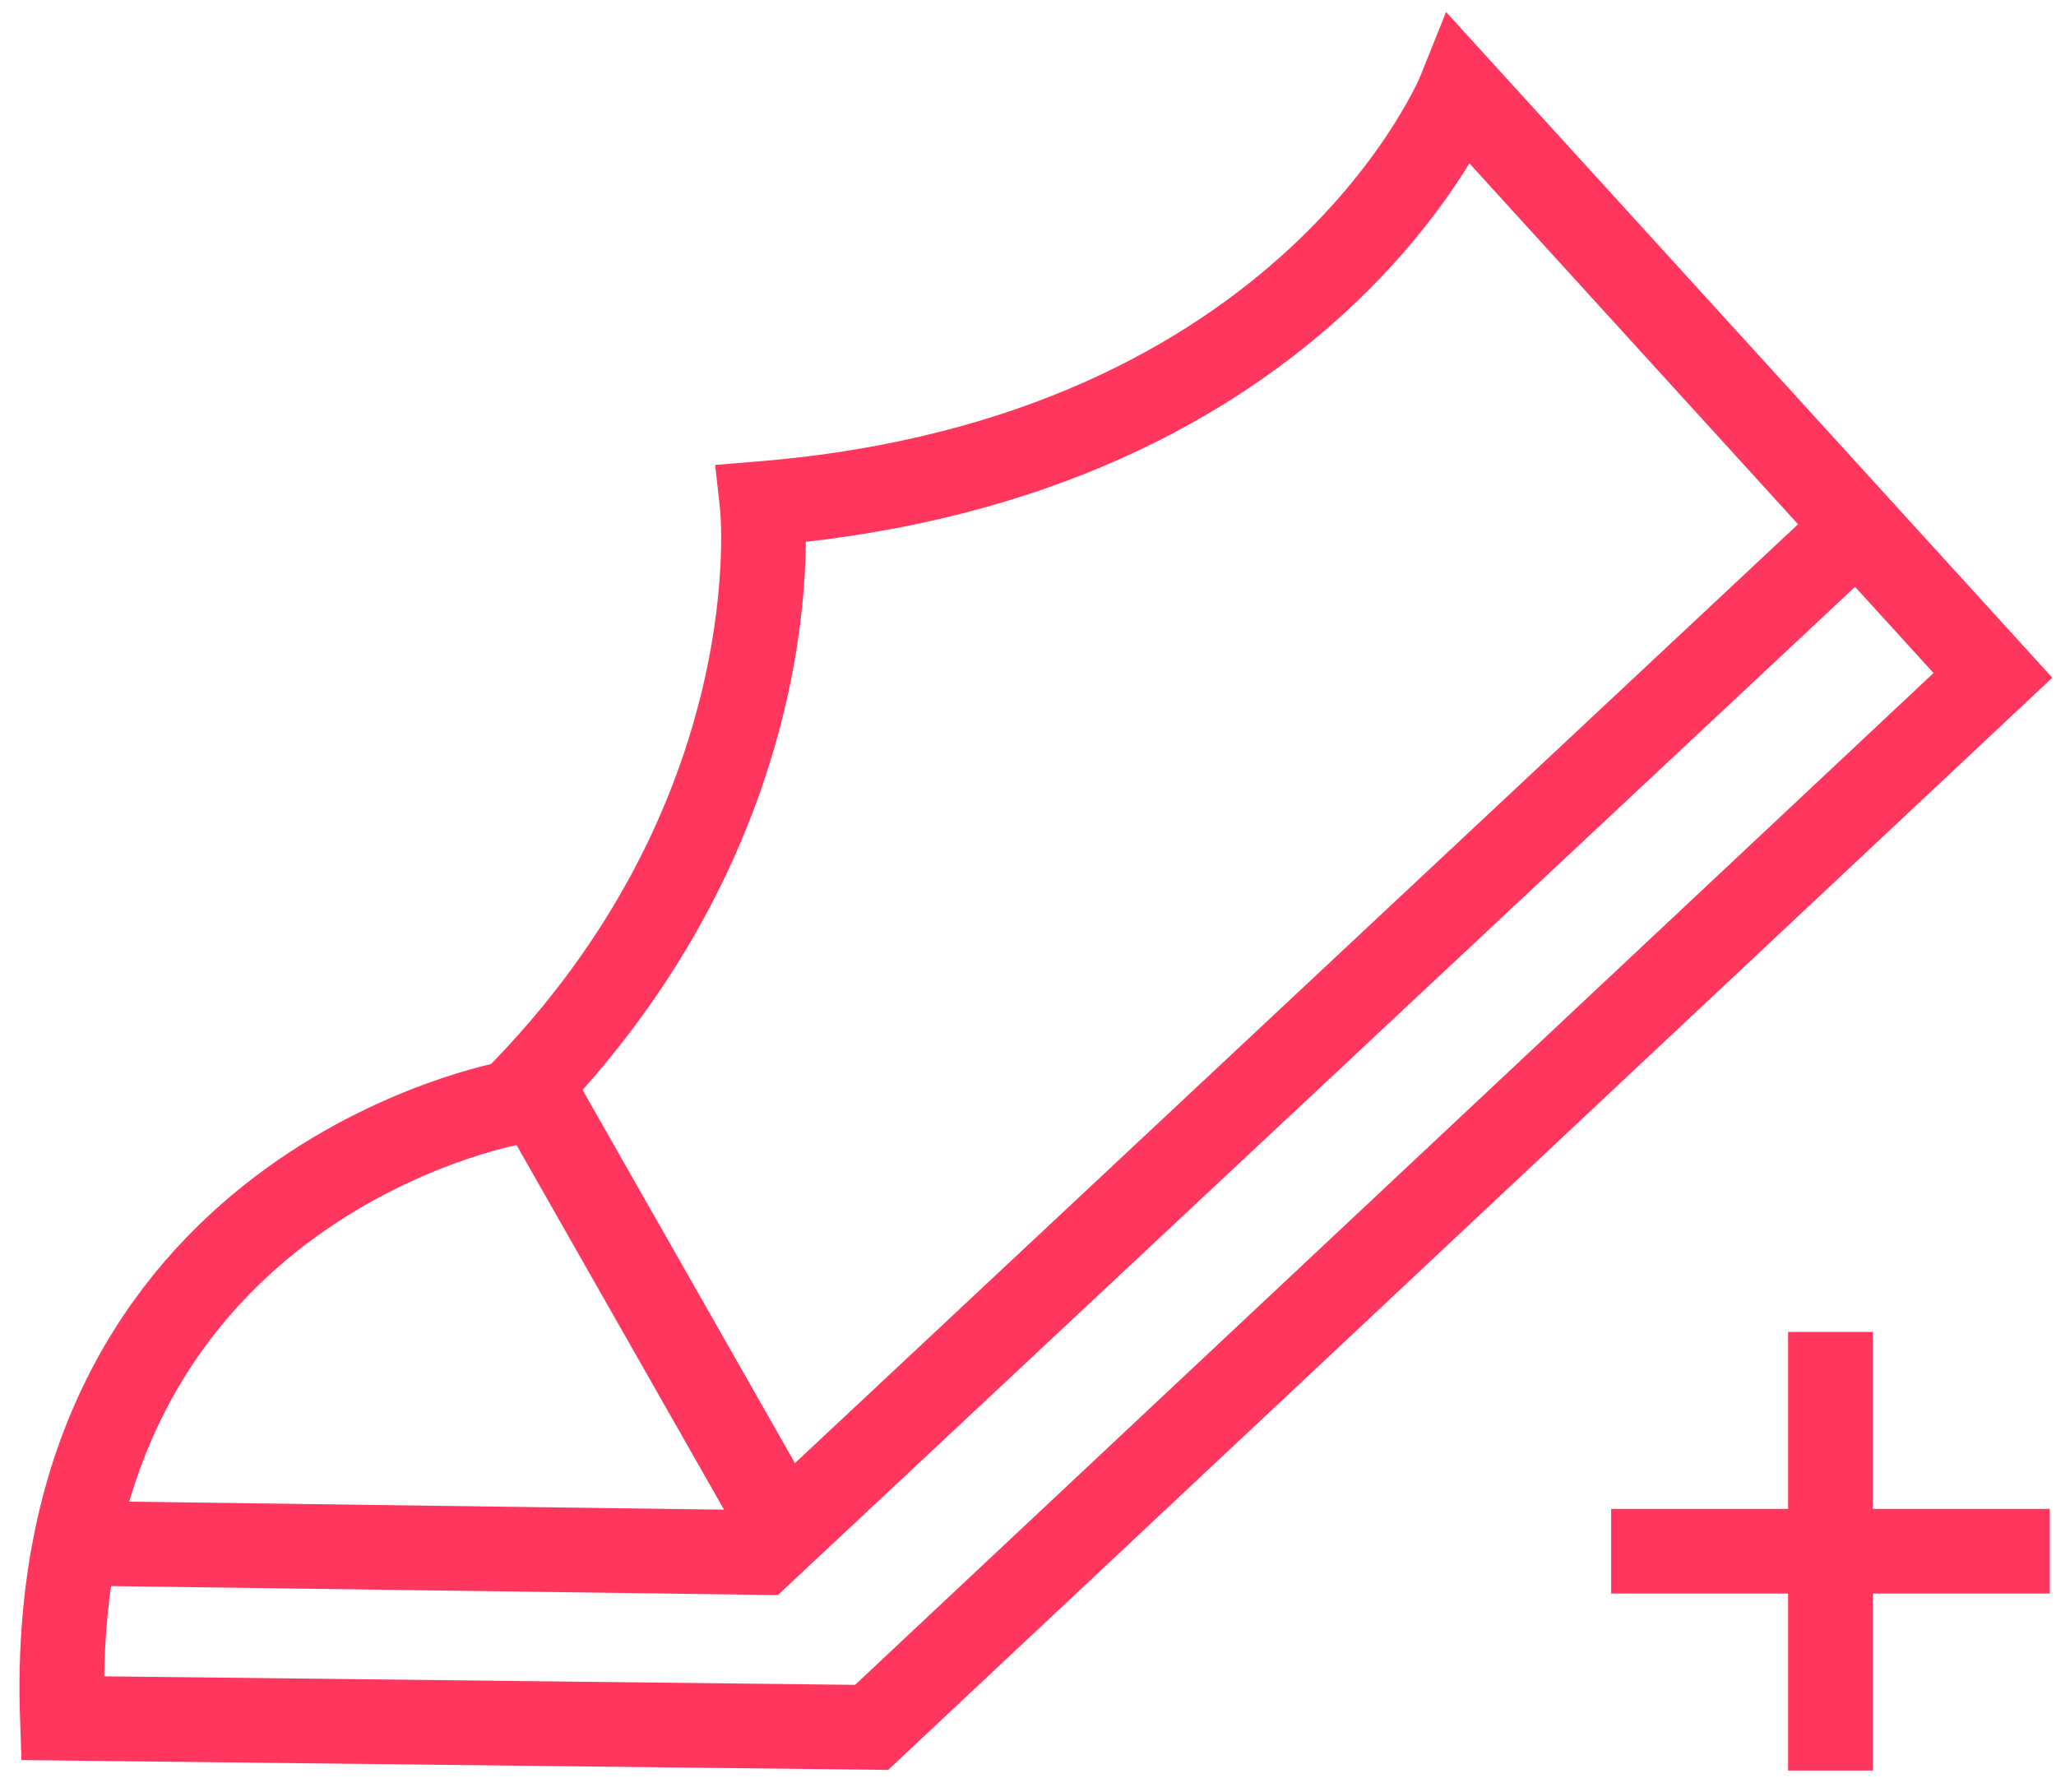
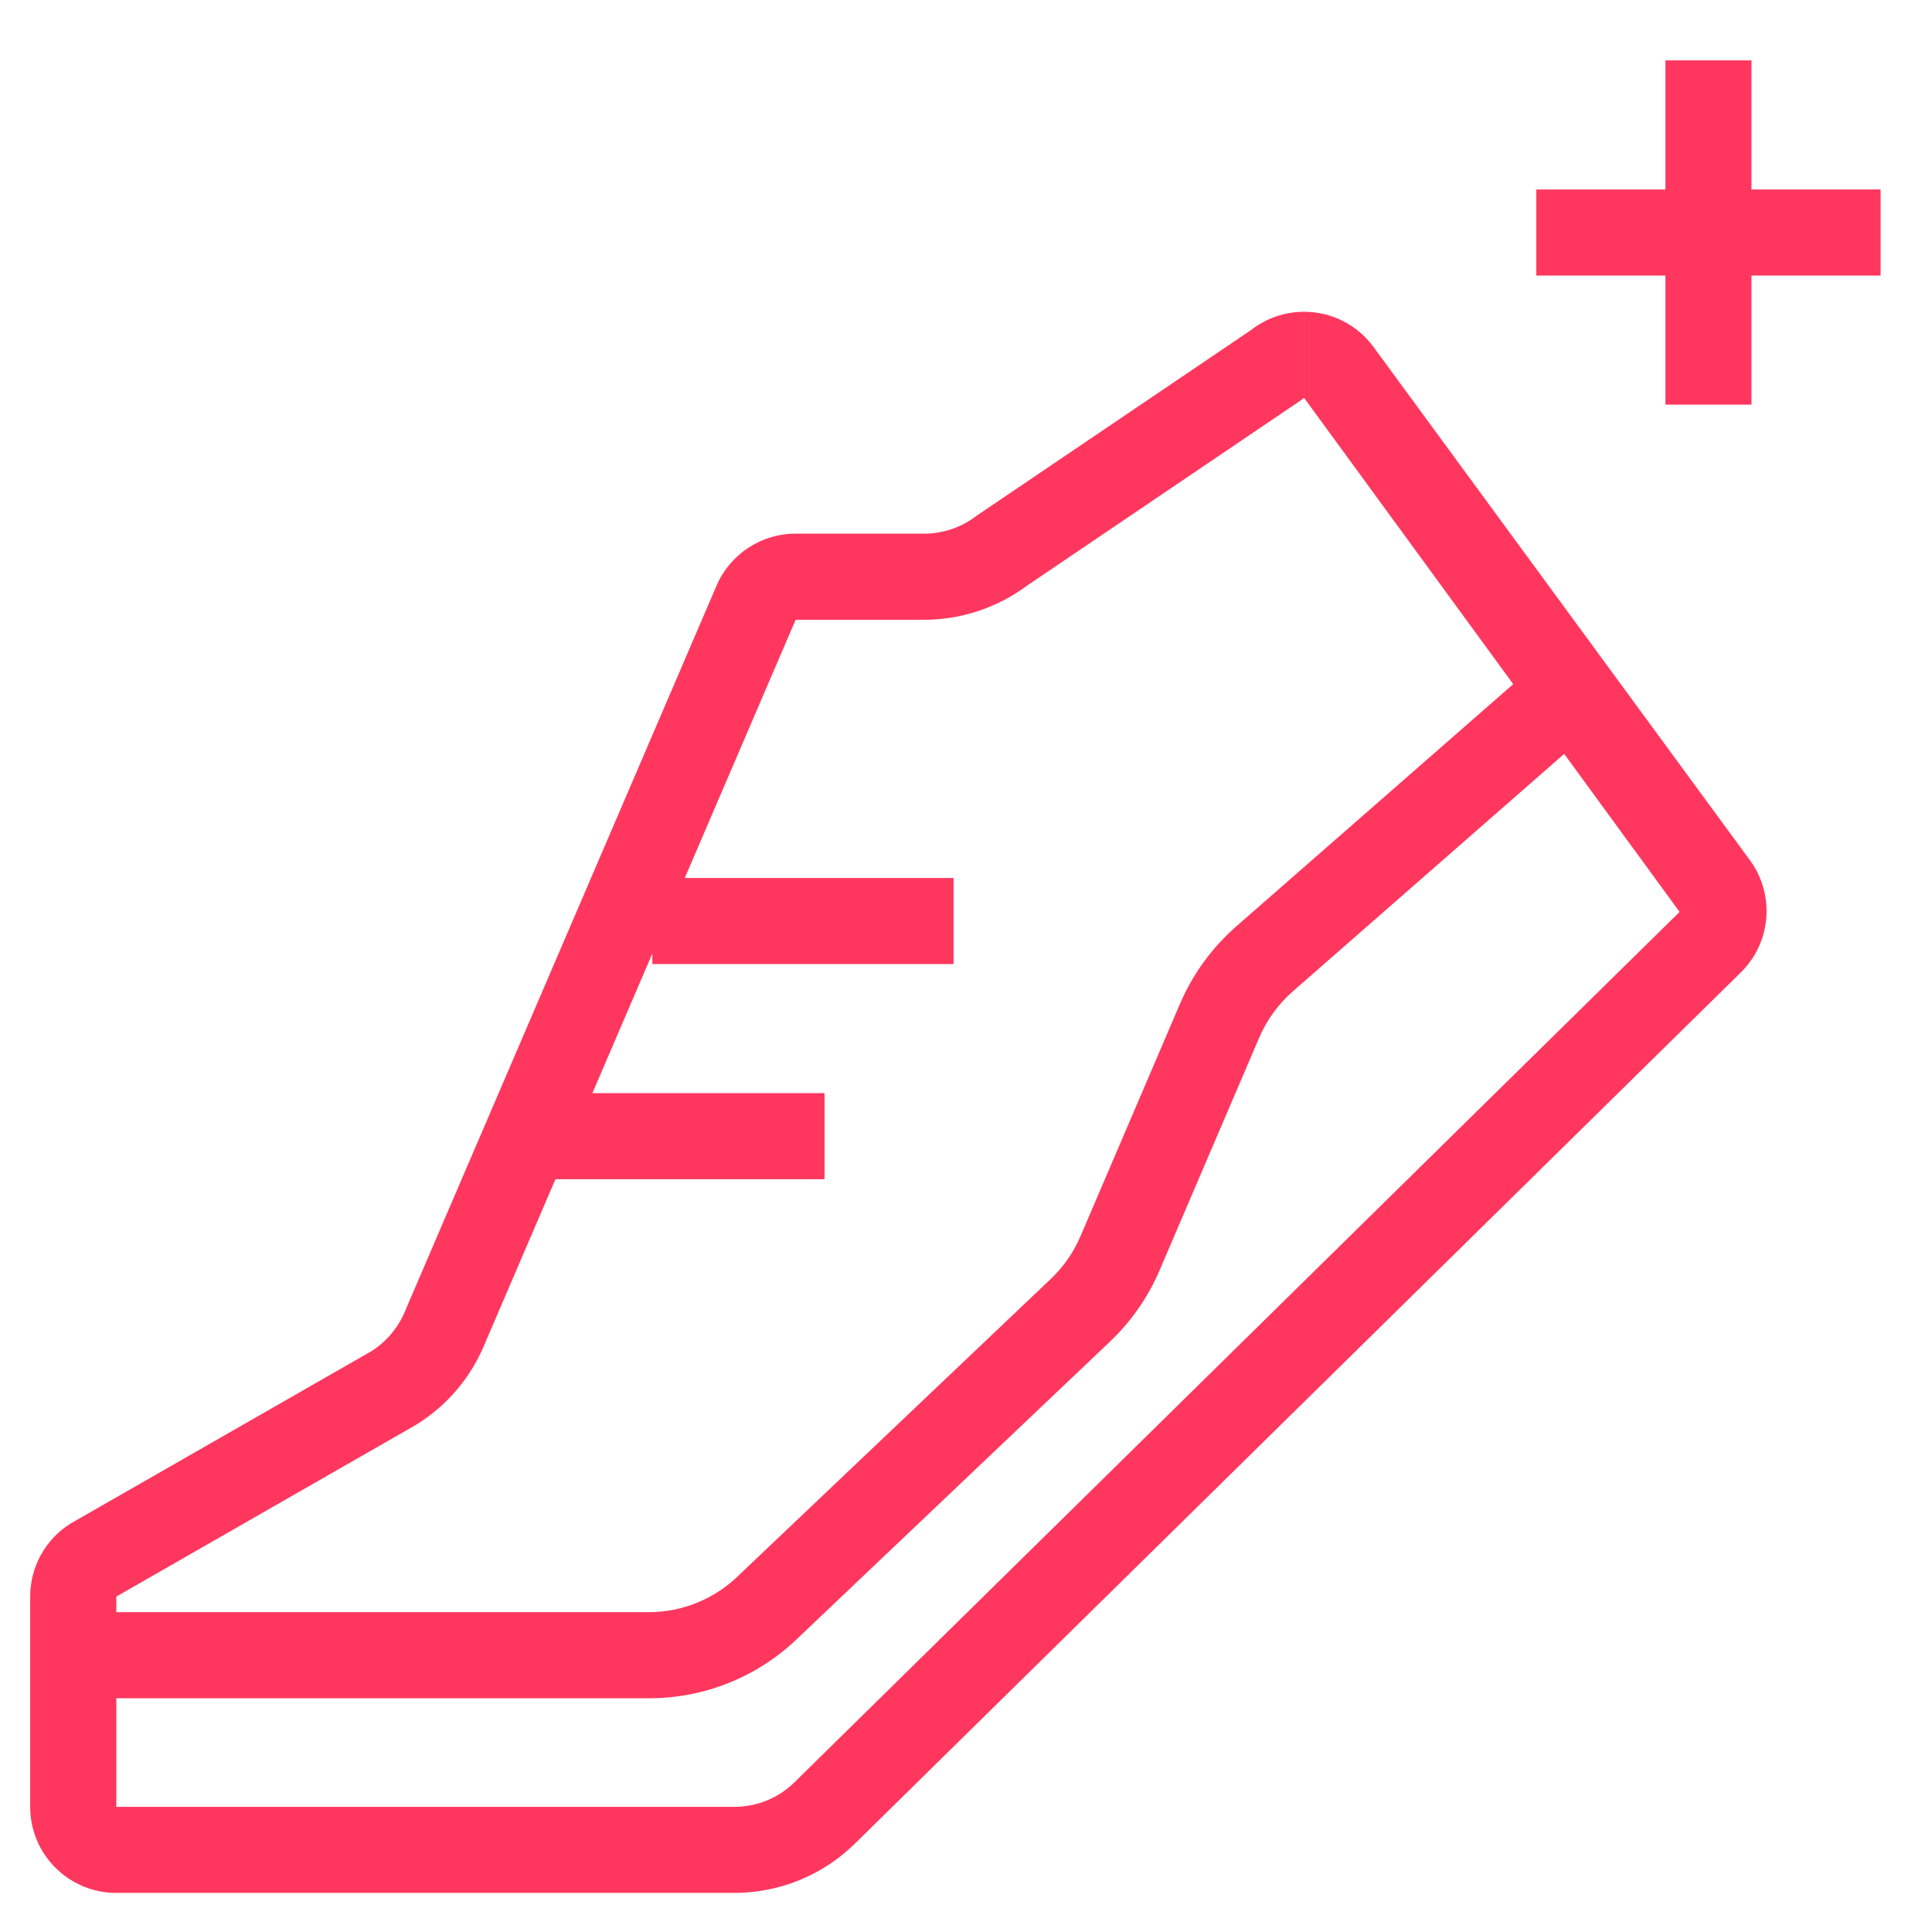
- <svg xmlns="http://www.w3.org/2000/svg" width="70px" height="61px" viewBox="0 0 70 61" version="1.1">
-   <g id="Main-Files" stroke="none" stroke-width="1" fill="none" fill-rule="evenodd">
-     <g id="Home" transform="translate(-148, -27)" stroke="#FF375E" stroke-width="2.883">
-       <g id="Header" transform="translate(150, 30)">
-         <g id="Group-2">
-           <g id="logo">
-             <path d="M47.718,0.08 C47.718,0.08 42.709,12.604 23.947,14.145 C23.947,14.145 25.15,24.84 15.442,34.546 C15.442,34.546 -0.502,37.34 0.123,55.499 L27.676,55.812 L65.853,19.994 L47.718,0.08 Z" id="Path_1" />
-             <polyline id="Path_2" points="0.753 49.546 23.922 49.859 60.796 15.346" />
-             <line x1="16.07" y1="33.921" x2="24.43" y2="48.612" id="Line_1" />
-             <line x1="60.32" y1="42.348" x2="60.32" y2="57.281" id="Line_2" />
-             <line x1="67.788" y1="49.814" x2="52.854" y2="49.814" id="Line_3" />
+ <svg xmlns="http://www.w3.org/2000/svg" width="64" height="64" viewBox="0 0 64 64">
+   <g transform="translate(-827 -574)">
+     <rect width="64" height="64" transform="translate(827 574)" fill="none" />
+     <g transform="translate(826.49 575.048)">
+       <g transform="translate(1.51 0.952)">
+         <g transform="translate(0 0)">
+           <g transform="translate(0 0)">
+             <g transform="translate(0)">
+               <g transform="translate(0 8.328)">
+                 <path d="M43.129.05V2.9L55.569,19.93,26.254,48.757a2.834,2.834,0,0,1-2,.819H3.784V42.61l9.857-5.648.047-.027.046-.029a5.652,5.652,0,0,0,2.225-2.6L26.286,10.254h4.255a5.737,5.737,0,0,0,3.414-1.134L42.98,3.012l.074-.053.074-.057h0V.05m0,0a2.839,2.839,0,0,0-1.748.6L32.291,6.8a2.854,2.854,0,0,1-1.751.6H26.285a2.851,2.851,0,0,0-2.628,1.745L13.338,33.177a2.849,2.849,0,0,1-1.117,1.312L2.27,40.19A2.852,2.852,0,0,0,.93,42.608v6.968a2.851,2.851,0,0,0,2.851,2.851H24.255a5.7,5.7,0,0,0,4-1.637L57.569,21.962a2.85,2.85,0,0,0,.328-3.746l-12.467-17A2.846,2.846,0,0,0,43.129.05Z" transform="translate(-0.93 -0.05)" fill="#ff375e" />
+               </g>
+               <g transform="translate(54.169)">
+                 <rect width="2.851" height="11.404" transform="translate(0)" fill="#ff375e" />
+               </g>
+               <g transform="translate(49.893 4.277)">
+                 <rect width="11.404" height="2.851" transform="translate(0 0)" fill="#ff375e" />
+               </g>
+               <g transform="translate(20.61 27.085)">
+                 <rect width="9.978" height="2.851" transform="translate(0 0)" fill="#ff375e" />
+               </g>
+               <g transform="translate(16.335 34.212)">
+                 <rect width="9.978" height="2.851" transform="translate(0 0)" fill="#ff375e" />
+               </g>
+               <g transform="translate(1.428 19.567)">
+                 <path d="M19.906,35.1H.854V32.248H19.906A4.253,4.253,0,0,0,22.9,31.026l10.332-9.814a4.248,4.248,0,0,0,.986-1.417l3.3-7.707a7.171,7.171,0,0,1,1.859-2.556L49.806.41l1.878,2.145L41.256,11.68a4.289,4.289,0,0,0-1.116,1.534l-3.3,7.707A7.107,7.107,0,0,1,35.2,23.281l-10.316,9.8A7.074,7.074,0,0,1,19.906,35.1Z" transform="translate(-0.854 -0.41)" fill="#ff375e" />
+               </g>
+             </g>
          </g>
        </g>
      </g>
    </g>
  </g>
</svg>
